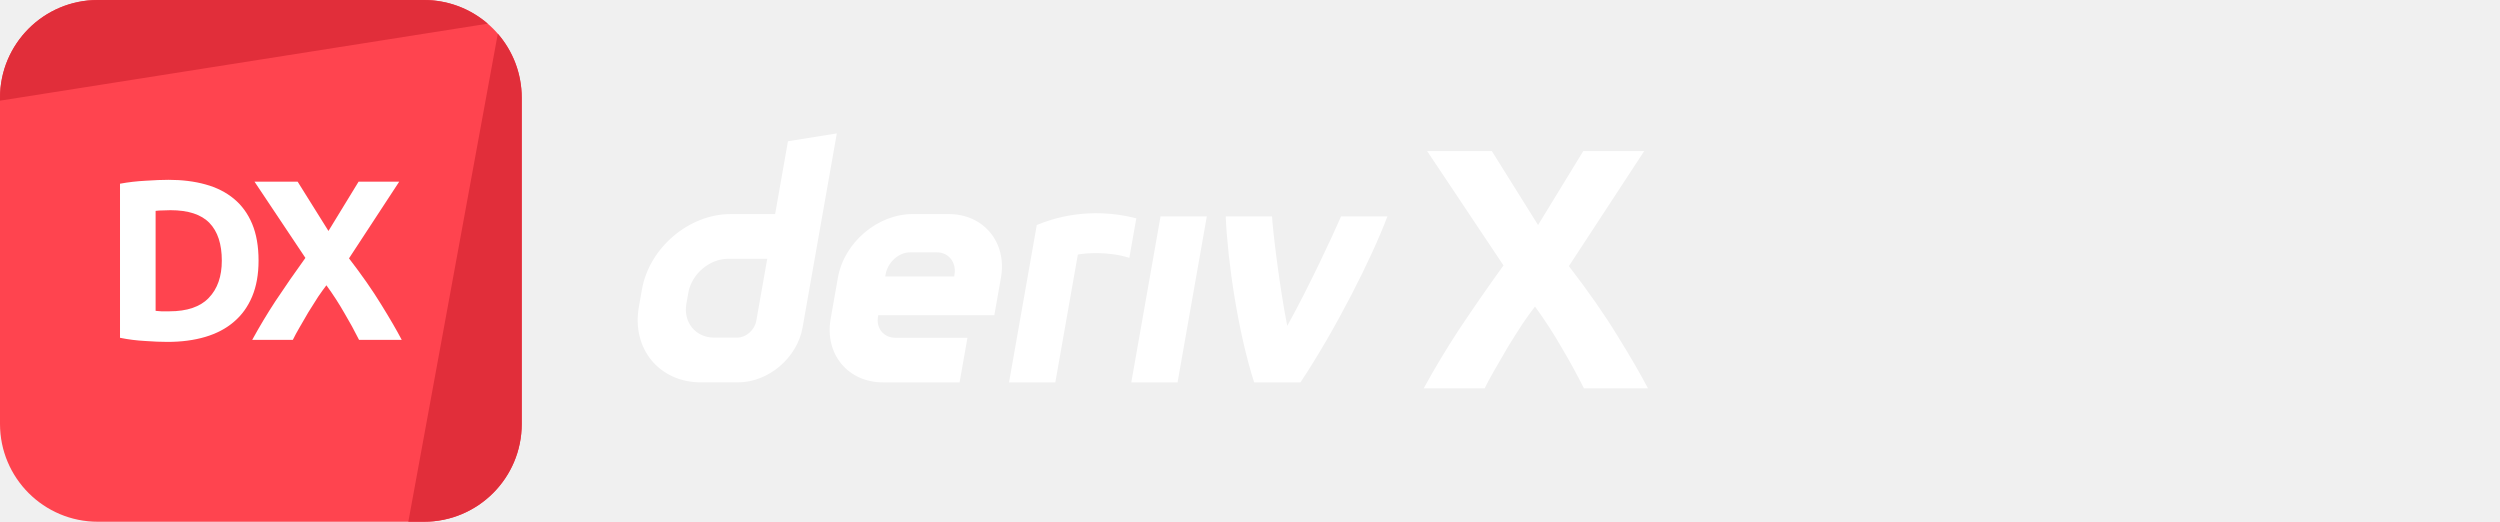
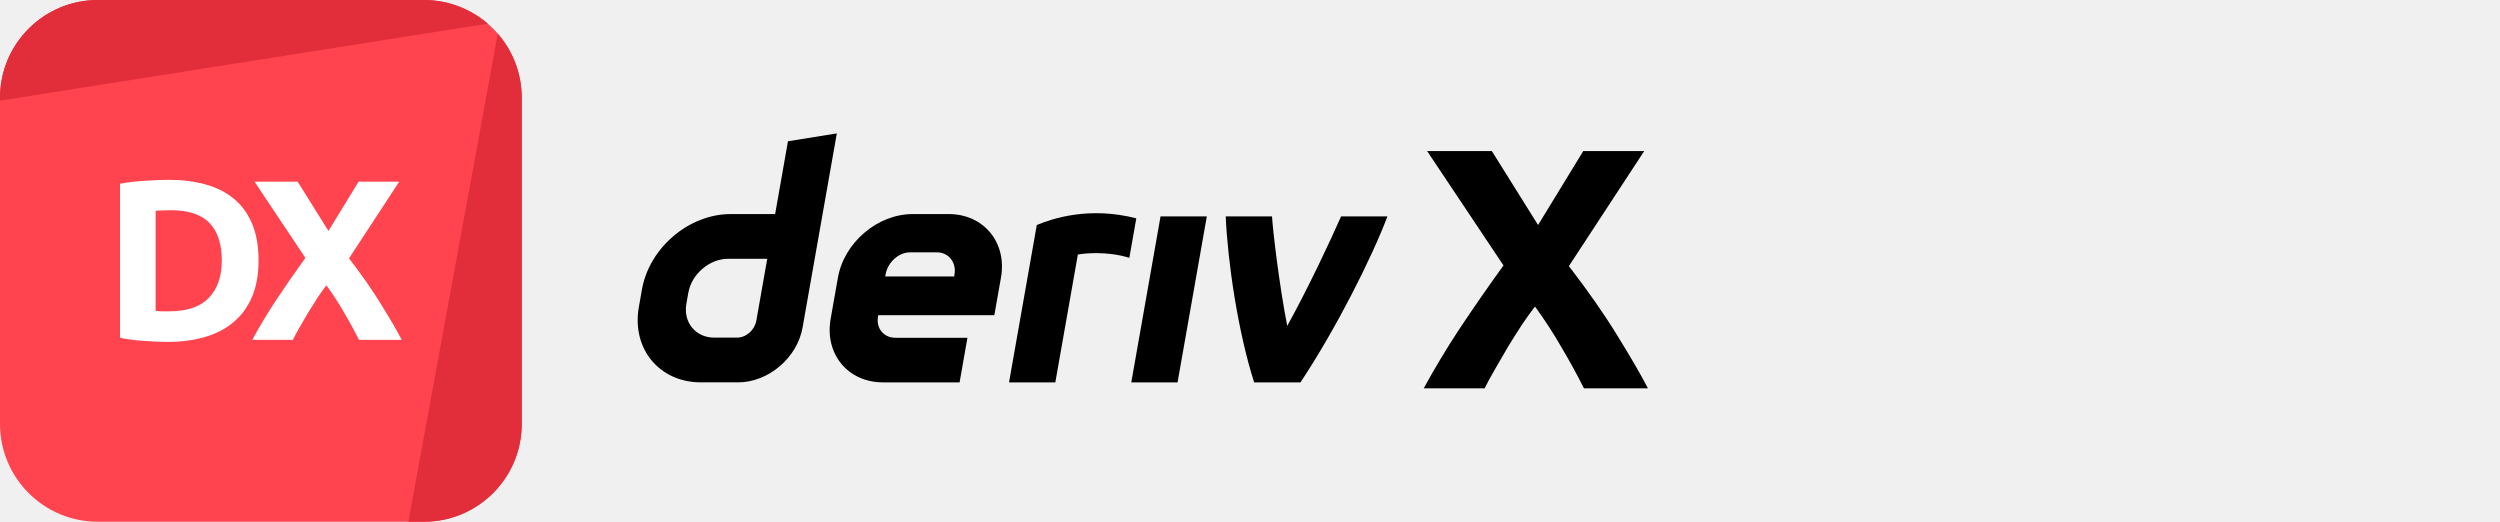
<svg xmlns="http://www.w3.org/2000/svg" viewBox="0 0 345 72" fill="none">
  <path d="M0 13.5C0 6.044 6.044 0 13.5 0h45C65.956 0 72 6.044 72 13.5v45C72 65.956 65.956 72 58.5 72h-45C6.044 72 0 65.956 0 58.5v-45z" fill="#FF444F" />
  <path d="M13.5 0C6.044 0 0 6.044 0 13.5v.392L67.308 3.268A13.447 13.447 0 0058.5 0h-45zm55.197 4.652L56.35 72h2.15C65.956 72 72 65.956 72 58.5v-45c0-3.384-1.246-6.478-3.303-8.848z" fill="#E12E3A" />
  <path d="M21.474 42.898c.232.021.494.042.788.063h1.102c2.457 0 4.274-.62 5.45-1.858 1.197-1.24 1.796-2.95 1.796-5.135 0-2.289-.567-4.021-1.701-5.197-1.134-1.176-2.93-1.764-5.387-1.764-.336 0-.682.01-1.04.031-.357 0-.692.021-1.008.063v13.797zm14.207-6.93c0 1.89-.294 3.539-.882 4.946-.588 1.407-1.428 2.572-2.52 3.496-1.071.924-2.384 1.617-3.938 2.08-1.553.461-3.297.692-5.229.692-.881 0-1.91-.042-3.086-.126a23.682 23.682 0 01-3.465-.44V25.352c1.134-.21 2.31-.347 3.527-.41 1.24-.084 2.3-.126 3.182-.126 1.869 0 3.56.21 5.072.63 1.533.42 2.845 1.082 3.937 1.985 1.092.903 1.932 2.058 2.52 3.465.588 1.407.882 3.097.882 5.071z" fill="#fff" />
  <path d="M49.548 46.899a58.56 58.56 0 00-2.016-3.686 40.847 40.847 0 00-2.489-3.843c-.294.378-.672.903-1.134 1.575a78.827 78.827 0 00-1.354 2.142c-.441.756-.861 1.48-1.26 2.174a24.827 24.827 0 00-.882 1.638h-5.607a78.402 78.402 0 013.213-5.355 188.293 188.293 0 014.126-5.954l-7.024-10.52h5.953l4.253 6.803 4.158-6.804h5.607l-6.93 10.584c1.764 2.29 3.244 4.41 4.441 6.363 1.197 1.932 2.142 3.56 2.835 4.883h-5.89z" fill="#fff" />
-   <path fill-rule="evenodd" clip-rule="evenodd" d="M108.739 19.493l-1.772 10.05h-6.152c-5.74 0-11.21 4.65-12.224 10.39l-.43 2.443c-1.009 5.74 2.82 10.39 8.56 10.39h5.131c4.183 0 8.168-3.386 8.904-7.57l4.726-26.787-6.743 1.084zm-4.365 24.756c-.227 1.292-1.39 2.344-2.682 2.344h-3.117c-2.58 0-4.306-2.094-3.854-4.679l.27-1.523c.457-2.58 2.918-4.678 5.498-4.678h5.39l-1.505 8.536z" fill="#fff" />
-   <path d="M156.118 52.768h6.385l4.037-22.902h-6.385l-4.037 22.902zm.213-19.916v-.006l.48-2.716c-6.552-1.688-11.656.058-13.734.919l-3.832 21.724h6.389l3.11-17.643c.959-.191 4.08-.49 7.105.45l.482-2.728z" fill="#fff" />
-   <path fill-rule="evenodd" clip-rule="evenodd" d="M130.914 29.541h-4.966c-4.844 0-9.461 3.924-10.314 8.768L114.629 44c-.853 4.844 2.377 8.768 7.221 8.768h10.573l1.085-6.155h-9.937c-1.613 0-2.693-1.306-2.405-2.924l.033-.194h16.02l.915-5.187c.854-4.844-2.377-8.768-7.22-8.768zm.811 8.277l-.038.33h-9.526l.052-.292c.287-1.613 1.759-3.032 3.376-3.032h3.721c1.599 0 2.679 1.395 2.415 2.994z" fill="#fff" />
-   <path d="M177.639 44.972c2.899-5.216 6.095-12.06 7.427-15.106h6.395c-2.177 5.788-7.165 15.633-11.998 22.902h-6.39c-2.218-6.919-3.65-16.559-3.924-22.902h6.391c.115 2.07 1.041 9.744 2.099 15.106zm40.946 8.619a88.354 88.354 0 00-3.024-5.528 61.175 61.175 0 00-3.733-5.765 52.24 52.24 0 00-1.701 2.363 117.016 117.016 0 00-2.032 3.213 757.67 757.67 0 00-1.89 3.26c-.598 1.04-1.039 1.859-1.323 2.457h-8.41a117.586 117.586 0 014.819-8.032 283.302 283.302 0 016.19-8.93l-10.537-15.782h8.93l6.379 10.206 6.237-10.206h8.411l-10.395 15.876c2.646 3.433 4.867 6.615 6.662 9.544 1.796 2.898 3.213 5.34 4.253 7.324h-8.836z" fill="#fff" />
+   <path fill-rule="evenodd" clip-rule="evenodd" d="M108.739 19.493l-1.772 10.05h-6.152c-5.74 0-11.21 4.65-12.224 10.39l-.43 2.443c-1.009 5.74 2.82 10.39 8.56 10.39h5.131c4.183 0 8.168-3.386 8.904-7.57l4.726-26.787-6.743 1.084zm-4.365 24.756c-.227 1.292-1.39 2.344-2.682 2.344h-3.117c-2.58 0-4.306-2.094-3.854-4.679l.27-1.523c.457-2.58 2.918-4.678 5.498-4.678h5.39l-1.505 8.536z" fill="currentColor" />
+   <path d="M156.118 52.768h6.385l4.037-22.902h-6.385l-4.037 22.902zm.213-19.916v-.006l.48-2.716c-6.552-1.688-11.656.058-13.734.919l-3.832 21.724h6.389l3.11-17.643c.959-.191 4.08-.49 7.105.45l.482-2.728z" fill="currentColor" />
+   <path fill-rule="evenodd" clip-rule="evenodd" d="M130.914 29.541h-4.966c-4.844 0-9.461 3.924-10.314 8.768L114.629 44c-.853 4.844 2.377 8.768 7.221 8.768h10.573l1.085-6.155h-9.937c-1.613 0-2.693-1.306-2.405-2.924l.033-.194h16.02l.915-5.187c.854-4.844-2.377-8.768-7.22-8.768zm.811 8.277l-.038.33h-9.526l.052-.292c.287-1.613 1.759-3.032 3.376-3.032h3.721c1.599 0 2.679 1.395 2.415 2.994z" fill="currentColor" />
+   <path d="M177.639 44.972c2.899-5.216 6.095-12.06 7.427-15.106h6.395c-2.177 5.788-7.165 15.633-11.998 22.902h-6.39c-2.218-6.919-3.65-16.559-3.924-22.902h6.391c.115 2.07 1.041 9.744 2.099 15.106zm40.946 8.619a88.354 88.354 0 00-3.024-5.528 61.175 61.175 0 00-3.733-5.765 52.24 52.24 0 00-1.701 2.363 117.016 117.016 0 00-2.032 3.213 757.67 757.67 0 00-1.89 3.26c-.598 1.04-1.039 1.859-1.323 2.457h-8.41a117.586 117.586 0 014.819-8.032 283.302 283.302 0 016.19-8.93l-10.537-15.782h8.93l6.379 10.206 6.237-10.206h8.411l-10.395 15.876c2.646 3.433 4.867 6.615 6.662 9.544 1.796 2.898 3.213 5.34 4.253 7.324h-8.836z" fill="currentColor" />
</svg>
